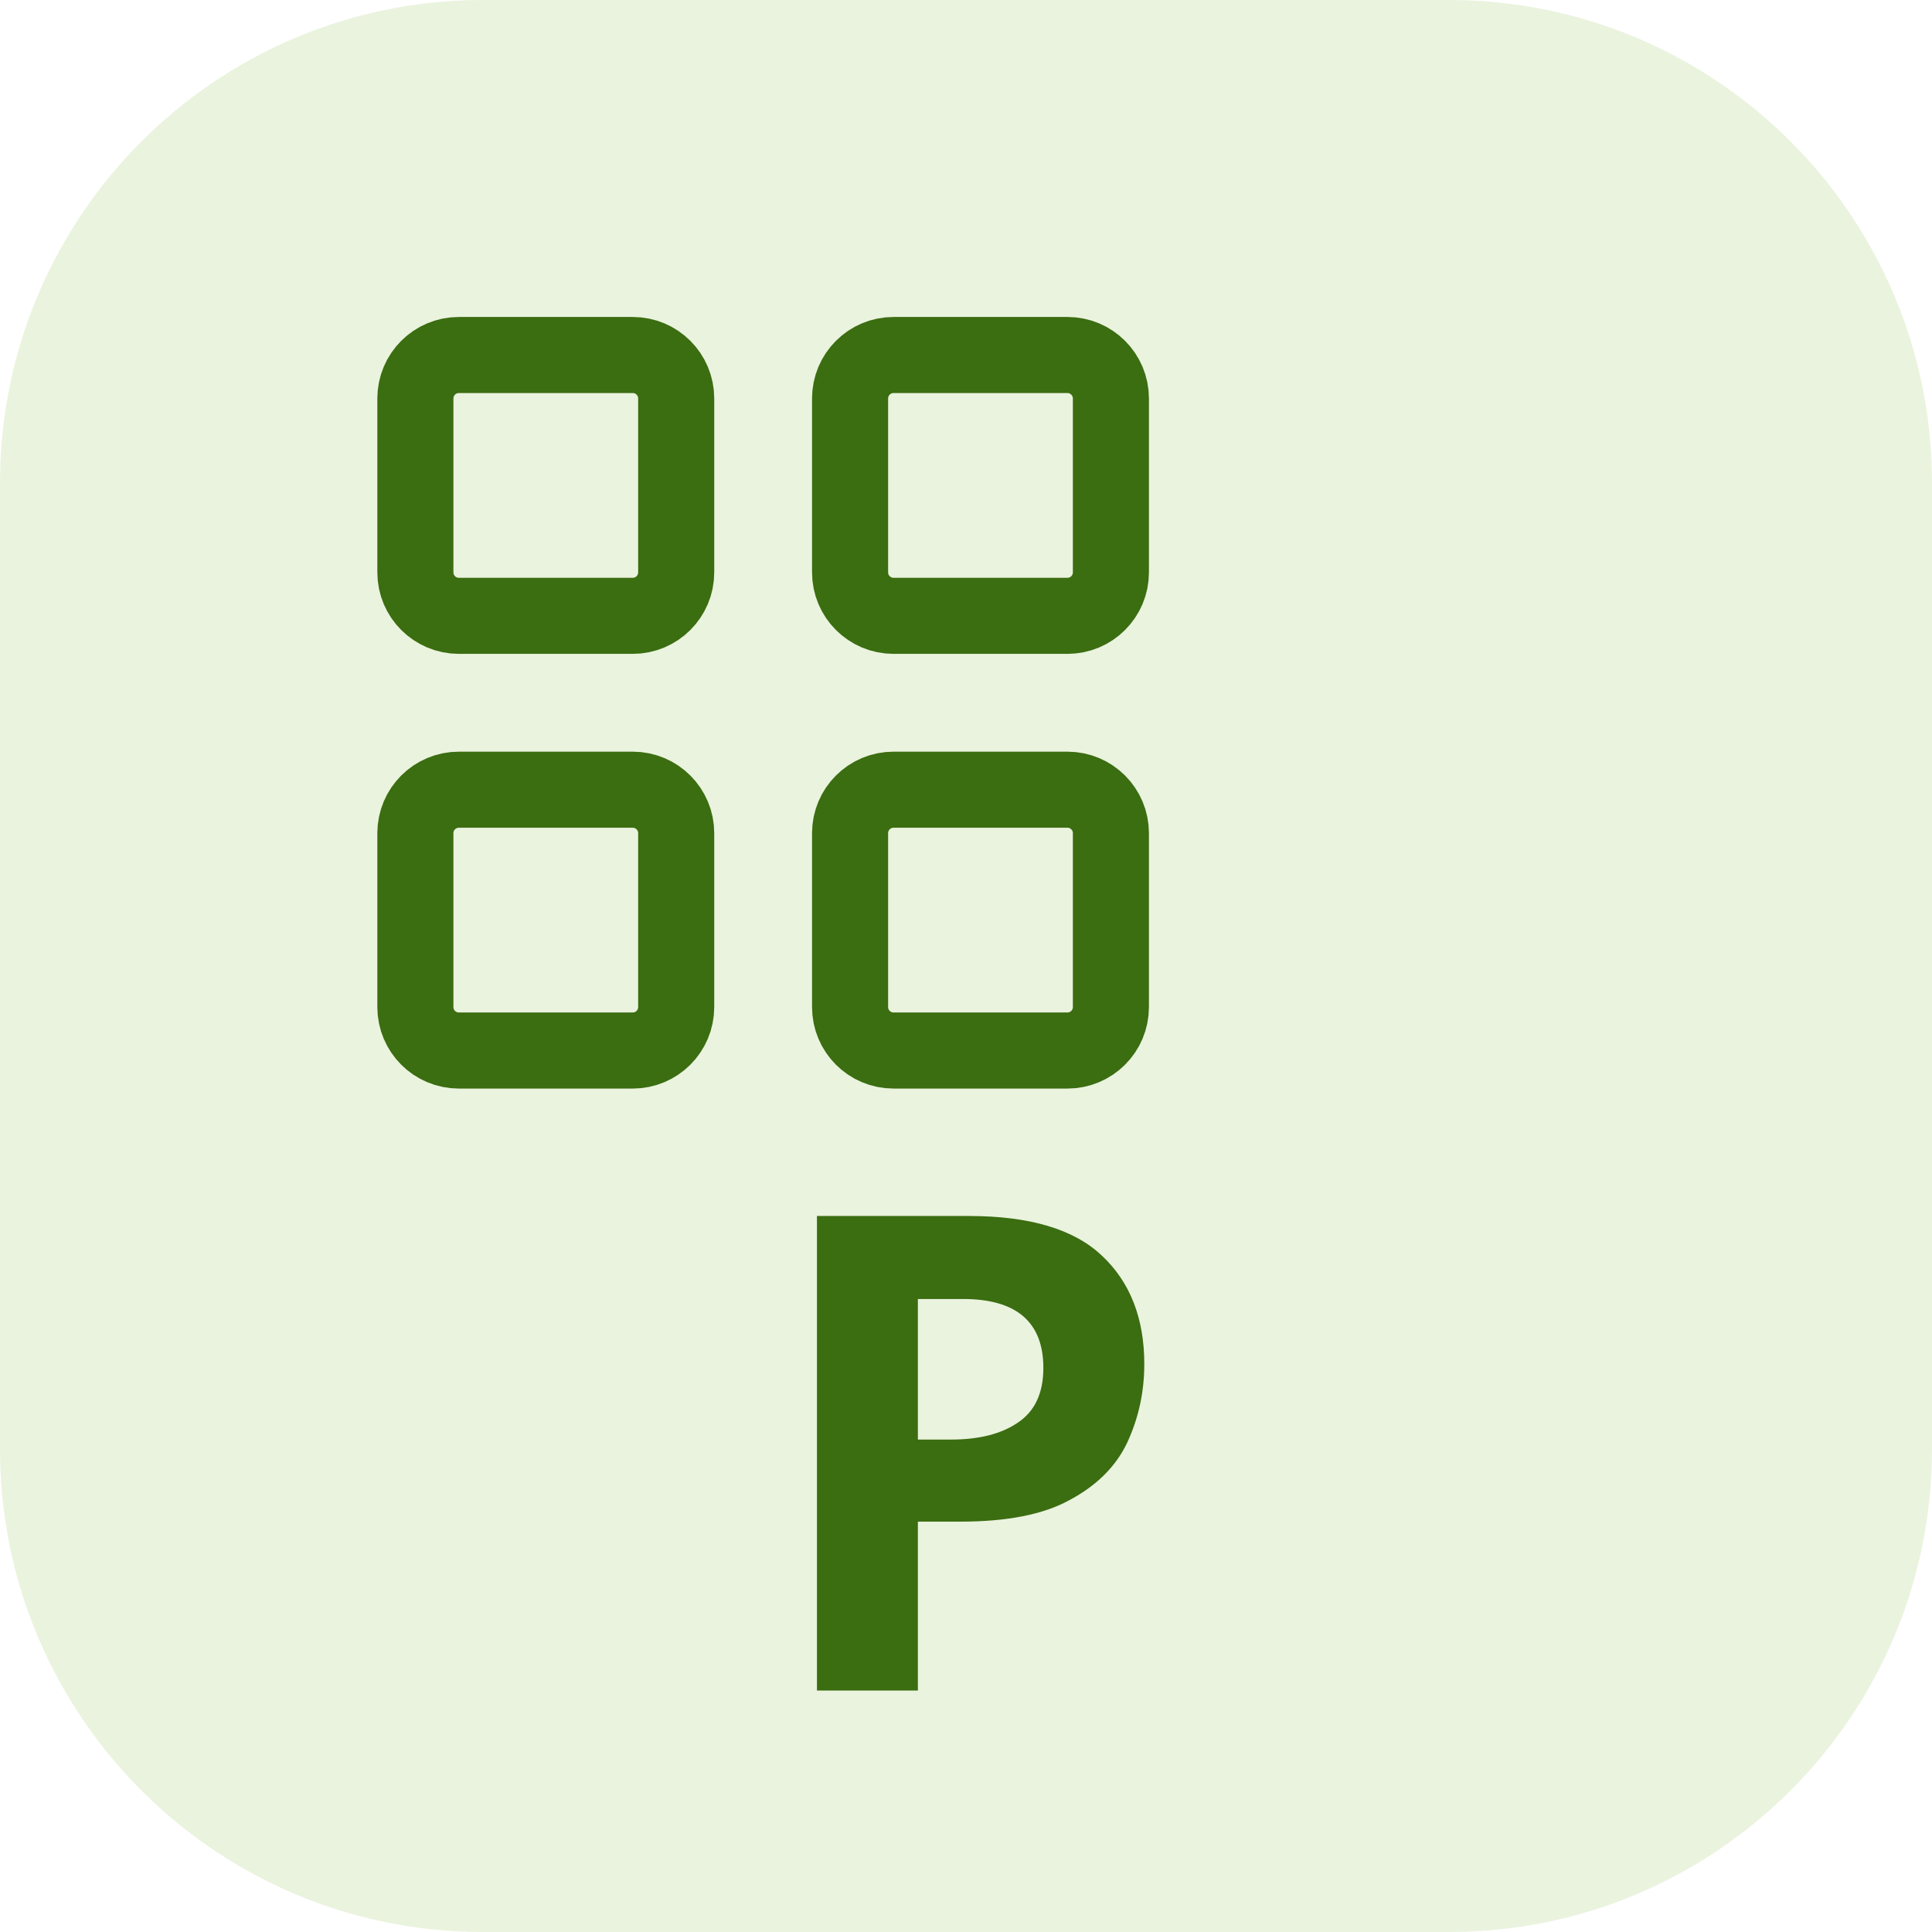
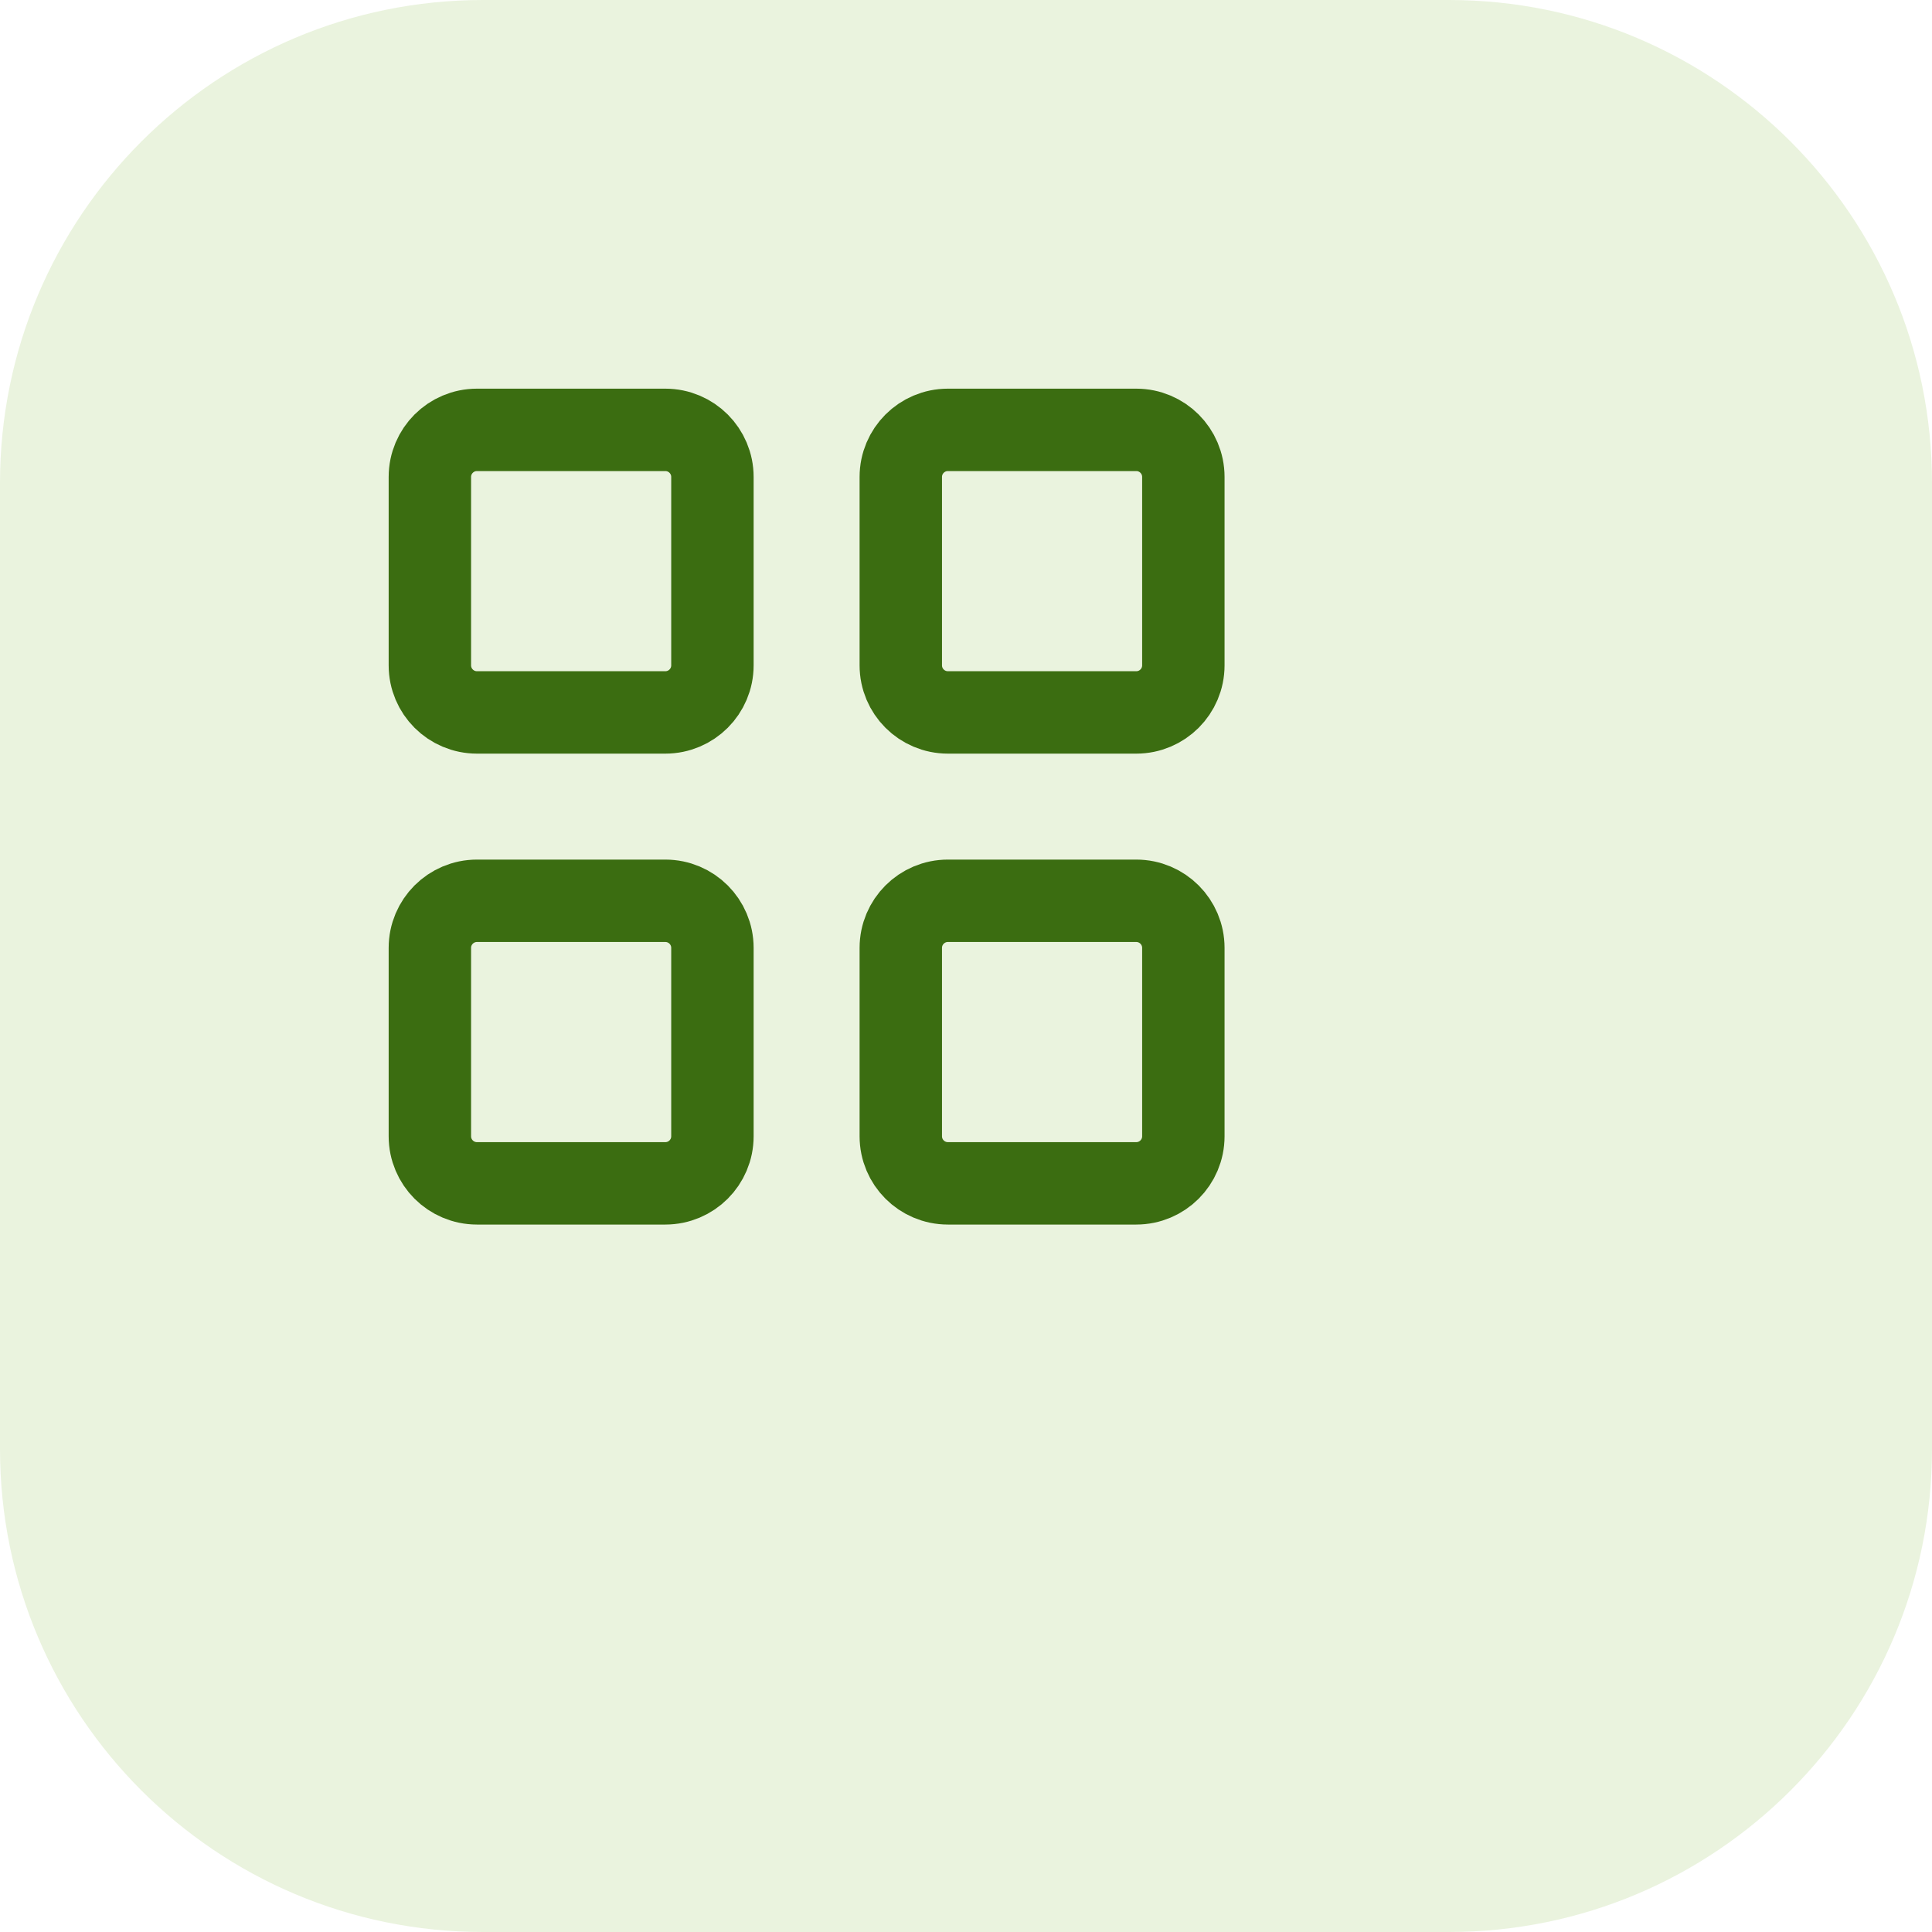
<svg xmlns="http://www.w3.org/2000/svg" viewBox="0 0 32 32" aria-hidden="true">
  <rect width="32" height="32" rx="8" fill="#EAF3DE" />
-   <g transform="translate(4,3) scale(0.72)" fill="none" stroke="#3B6D11" stroke-width="1.75" stroke-linecap="round" stroke-linejoin="round">
+   <g transform="translate(4,4) scale(0.78)" fill="none" stroke="#3B6D11" stroke-width="1.75" stroke-linecap="round" stroke-linejoin="round">
    <path d="M4 5a1 1 0 0 1 1 -1h4a1 1 0 0 1 1 1v4a1 1 0 0 1 -1 1h-4a1 1 0 0 1 -1 -1l0 -4" />
    <path d="M14 5a1 1 0 0 1 1 -1h4a1 1 0 0 1 1 1v4a1 1 0 0 1 -1 1h-4a1 1 0 0 1 -1 -1l0 -4" />
    <path d="M4 15a1 1 0 0 1 1 -1h4a1 1 0 0 1 1 1v4a1 1 0 0 1 -1 1h-4a1 1 0 0 1 -1 -1l0 -4" />
    <path d="M14 15a1 1 0 0 1 1 -1h4a1 1 0 0 1 1 1v4a1 1 0 0 1 -1 1h-4a1 1 0 0 1 -1 -1l0 -4" />
  </g>
-   <text x="16" y="28" text-anchor="middle" font-family="system-ui,sans-serif" font-size="11" font-weight="800" fill="#3B6D11">P</text>
</svg>
